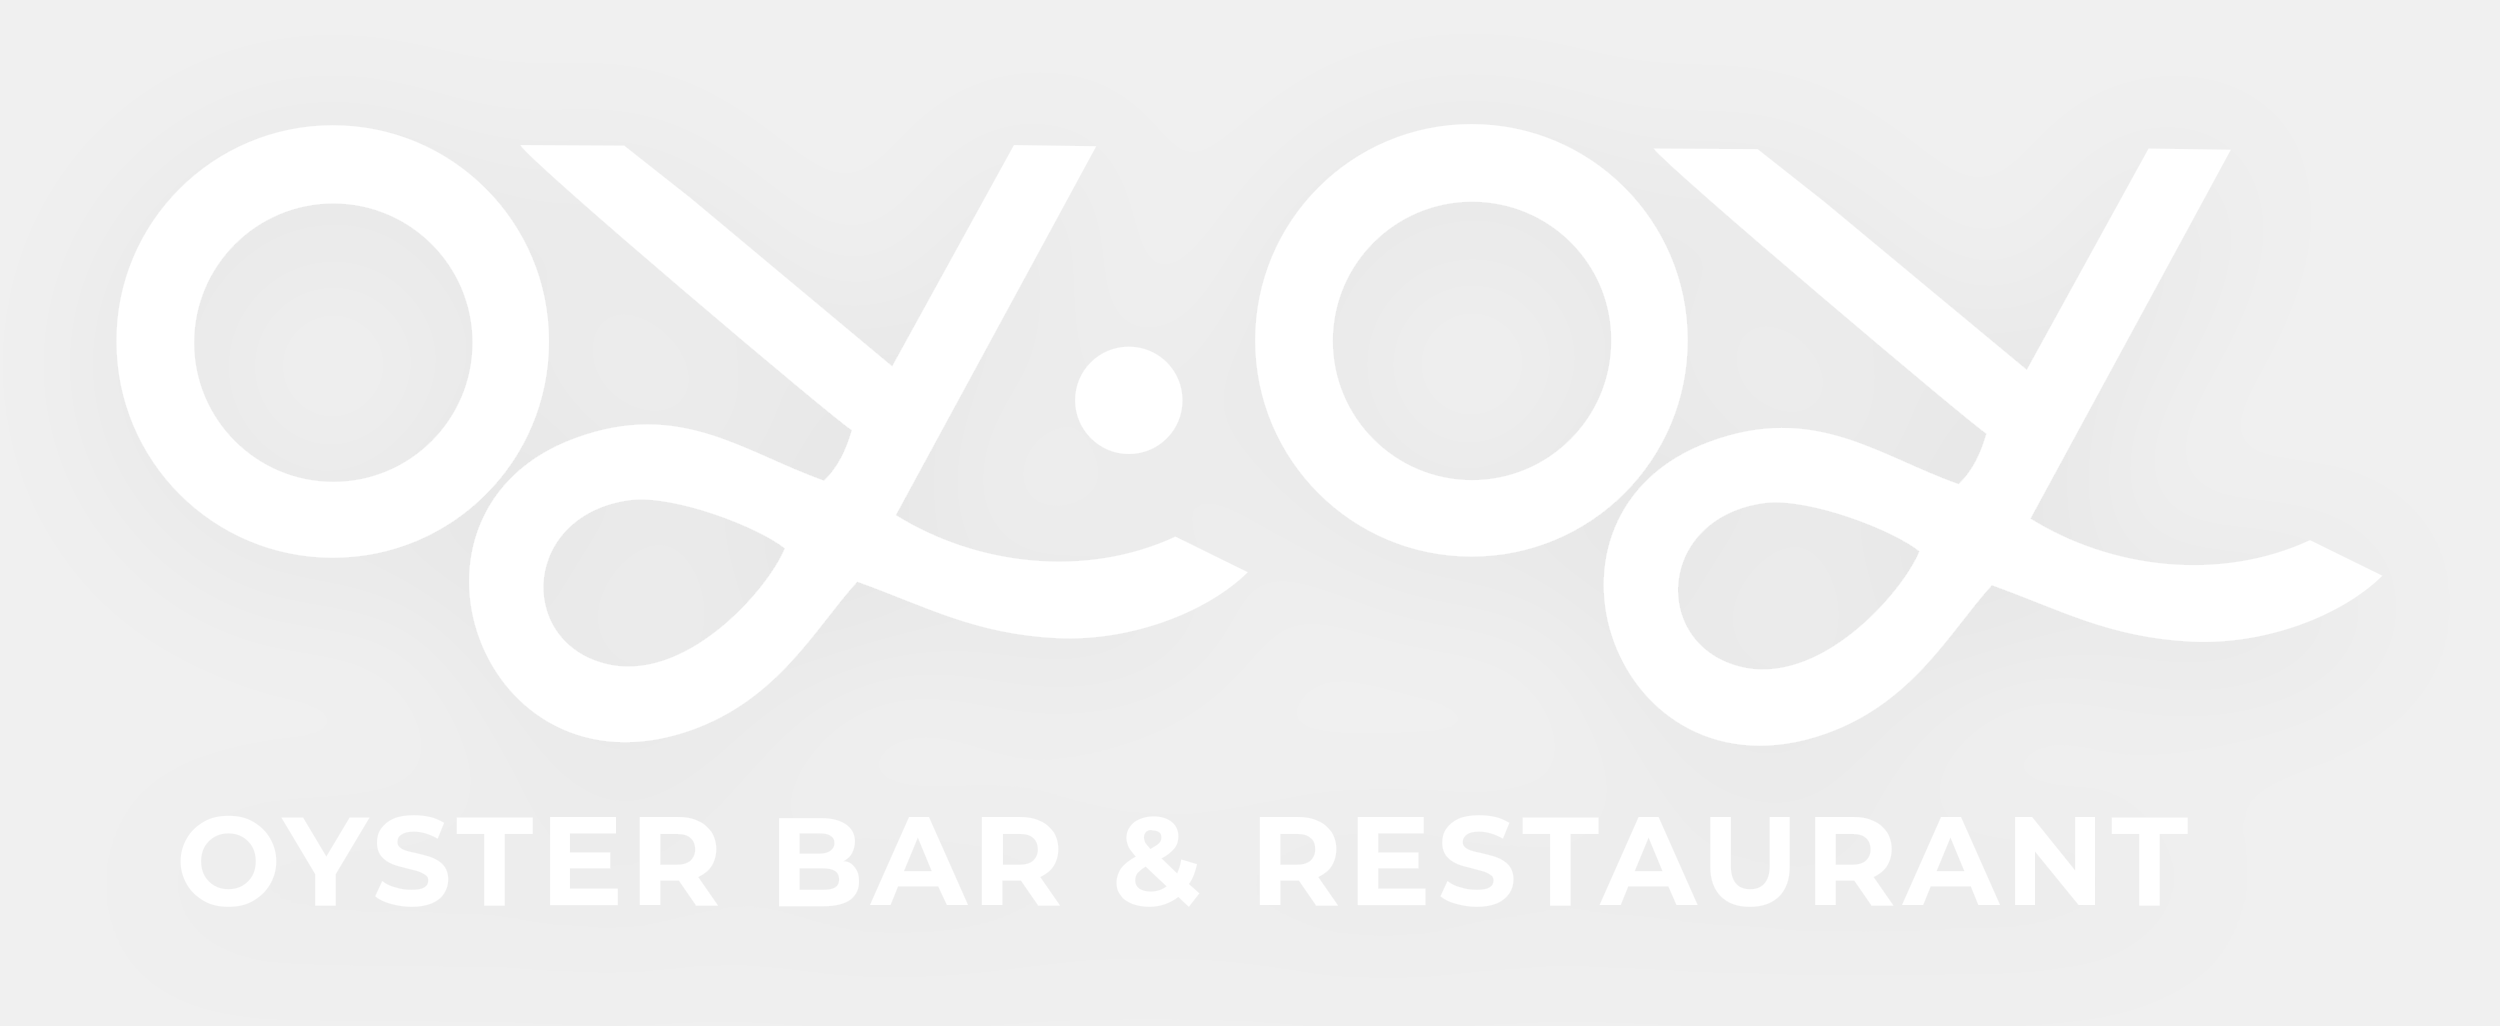
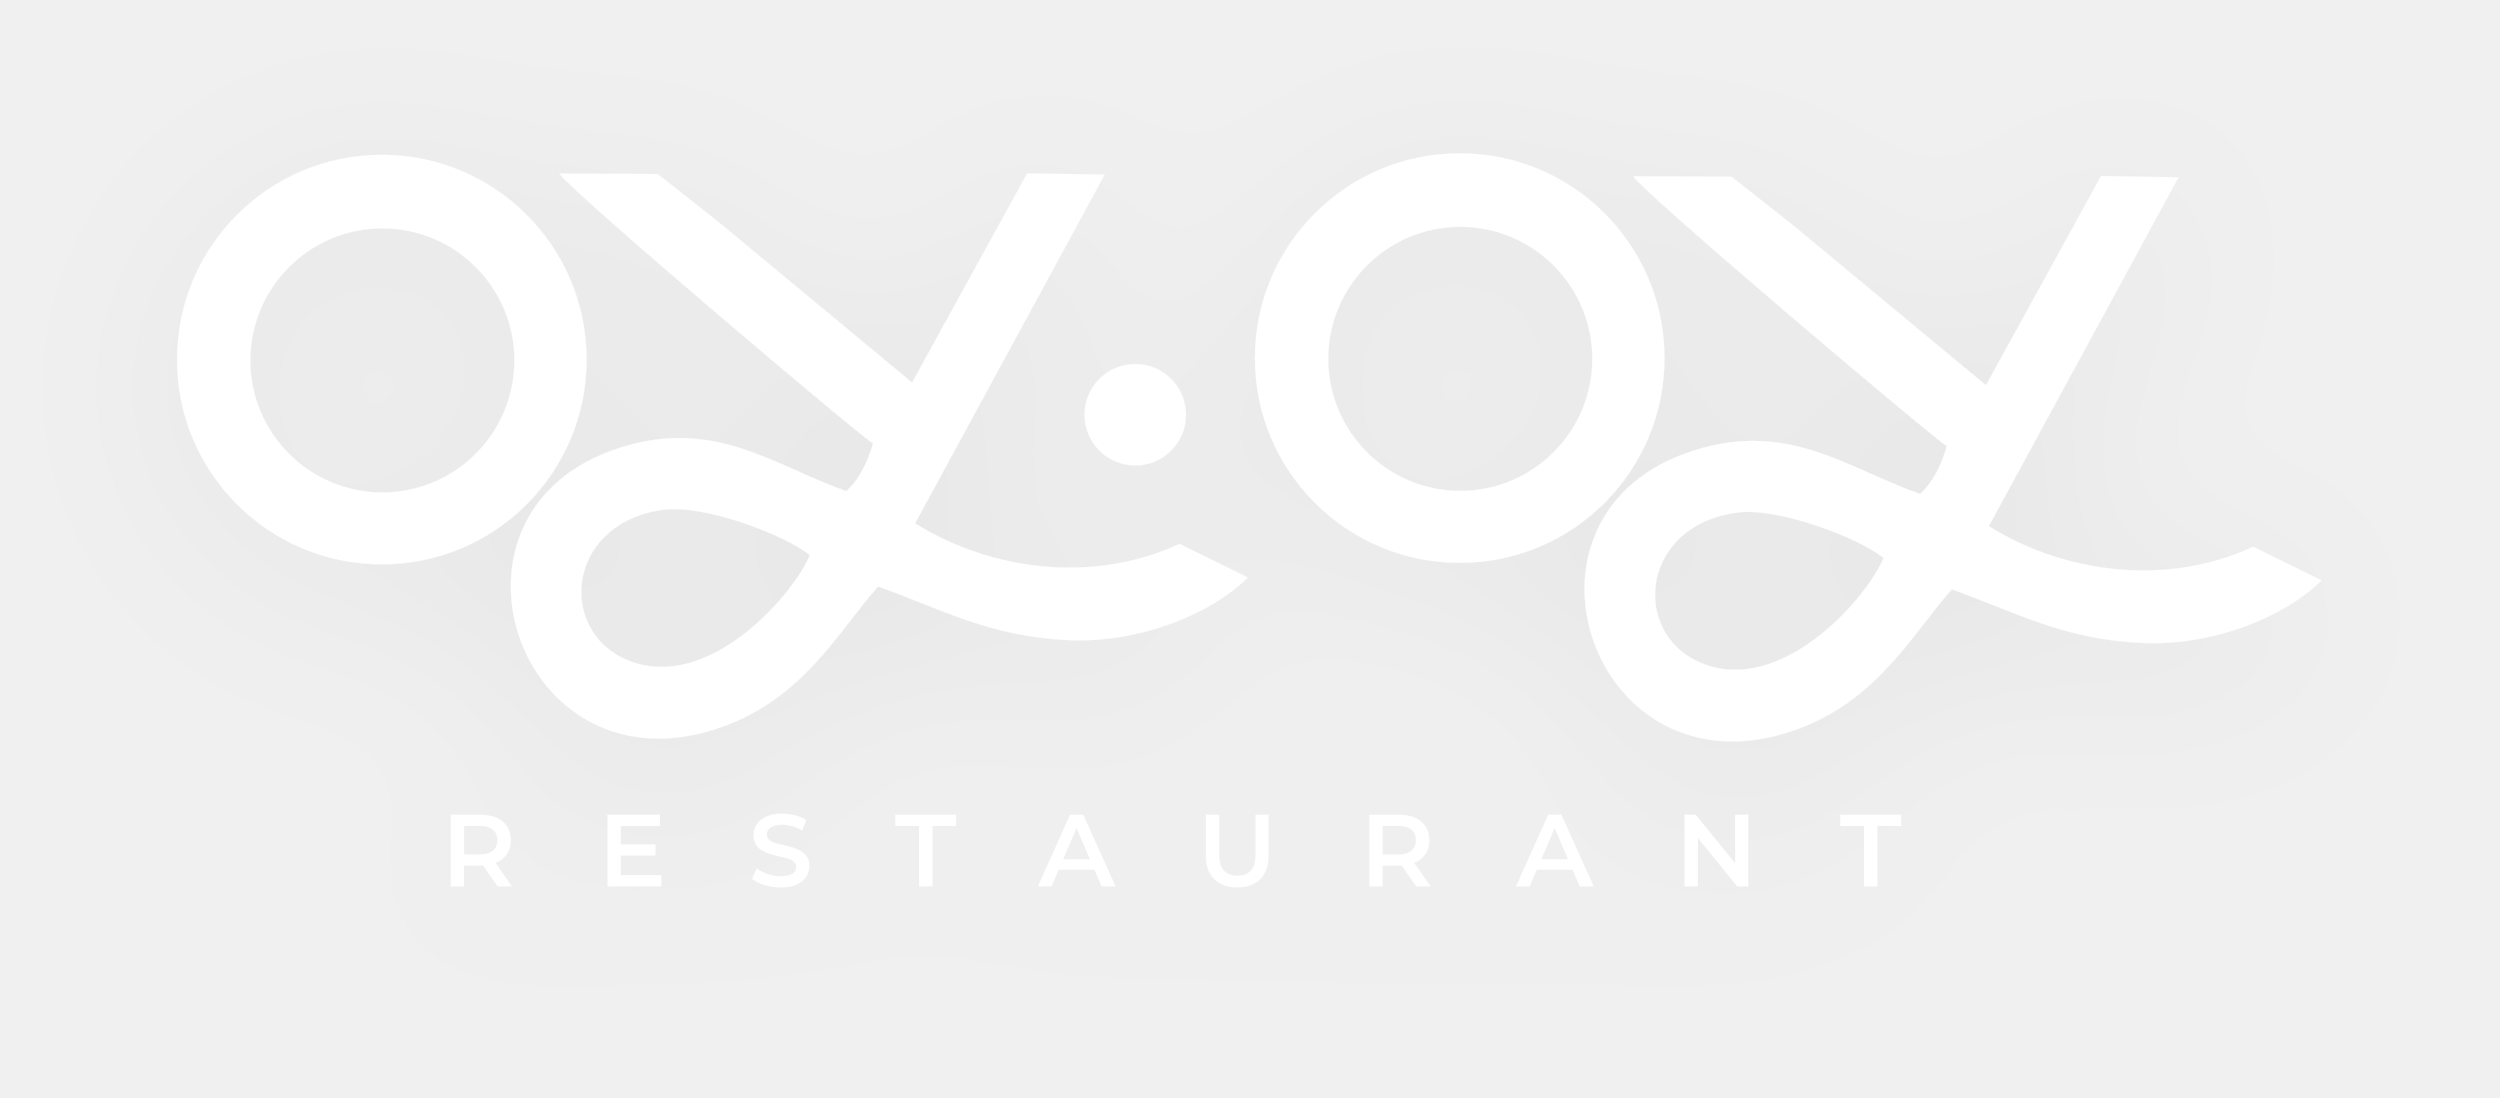
- <svg xmlns="http://www.w3.org/2000/svg" width="429" height="176" viewBox="0 0 429 176" fill="none">
-   <g filter="url(#filter0_d_1_215)">
-     <path fill-rule="evenodd" clip-rule="evenodd" d="M134.701 94.1C131.801 101.2 117.401 117.7 103.501 113.8C88.6 109.7 89.701 88.2 108.201 85.8C115.701 84.9 130.101 90.4 134.701 94.1ZM146.201 73.8C145.201 77.2 143.901 80.1 141.401 82.5C127.701 77.7 116.801 68.5 98.701 75.2C64.8 87.6 82.301 137.8 118.301 125.4C133.601 120.1 139.901 107.7 147.101 99.8C158.801 104 167.201 108.8 181.401 109.5C194.101 110.1 207.201 105 214.101 98.2L201.701 92.1C186.201 99.3 167.501 97 153.701 88.4L188.101 25.1L174.001 24.9L153.101 62.9L118.501 34L107.101 25L89.301 24.9C90.901 27.8 143.901 72.6 146.201 73.8Z" fill="white" />
-     <path fill-rule="evenodd" clip-rule="evenodd" d="M329.4 94.6C326.5 101.7 312.101 118.2 298.201 114.3C283.301 110.2 284.4 88.7 302.9 86.3C310.4 85.4 324.8 90.9 329.4 94.6ZM340.9 74.4C339.9 77.8 338.601 80.7 336.101 83.1C322.401 78.3 311.5 69.1 293.4 75.8C259.5 88.2 277.001 138.4 313.001 126C328.301 120.7 334.6 108.3 341.8 100.4C353.5 104.6 361.901 109.4 376.101 110.1C388.801 110.7 401.9 105.6 408.8 98.8L396.4 92.7C380.9 99.9 362.201 97.6 348.4 89L382.8 25.7L368.701 25.5L347.8 63.5L313.001 34.6L301.601 25.6L283.8 25.5C285.6 28.3 338.6 73.1 340.9 74.4Z" fill="white" />
-     <path fill-rule="evenodd" clip-rule="evenodd" d="M252.5 21.3C273 21.3 289.6 37.9 289.6 58.4C289.6 78.9 273 95.5 252.5 95.5C232 95.5 215.4 78.9 215.4 58.4C215.4 37.9 232 21.3 252.5 21.3ZM252.6 34.6C239.4 34.6 228.7 45.3 228.7 58.5C228.7 71.7 239.4 82.4 252.6 82.4C265.8 82.4 276.5 71.7 276.5 58.5C276.6 45.3 265.9 34.6 252.6 34.6Z" fill="white" />
-     <path fill-rule="evenodd" clip-rule="evenodd" d="M57.1 21.5C77.6 21.5 94.2 38.1 94.2 58.6C94.2 79.1 77.6 95.7 57.1 95.7C36.6 95.7 20 79.1 20 58.6C19.9 38.2 36.6 21.5 57.1 21.5ZM57.2 34.9C44 34.9 33.3 45.6 33.3 58.8C33.3 72 44 82.7 57.2 82.7C70.4 82.7 81.1 72 81.1 58.8C81.1 45.6 70.4 34.9 57.2 34.9Z" fill="white" />
-     <path fill-rule="evenodd" clip-rule="evenodd" d="M193.701 77.9C198.801 77.9 202.9 73.8 202.9 68.7C202.9 63.6 198.801 59.5 193.701 59.5C188.601 59.5 184.5 63.6 184.5 68.7C184.5 73.7 188.601 77.9 193.701 77.9Z" fill="white" />
-     <path d="M35.001 154.6C33.8 153.9 32.8 153 32.1 151.8C31.401 150.6 31 149.3 31 147.8C31 146.3 31.401 145 32.1 143.8C32.8 142.6 33.8 141.7 35.001 141C36.2 140.3 37.6 140 39.2 140C40.8 140 42.2 140.3 43.401 141C44.6 141.7 45.6 142.6 46.3 143.8C47.001 145 47.401 146.3 47.401 147.8C47.401 149.3 47.001 150.6 46.3 151.8C45.6 153 44.6 153.9 43.401 154.6C42.2 155.3 40.8 155.6 39.2 155.6C37.6 155.6 36.2 155.3 35.001 154.6ZM41.6 152C42.3 151.6 42.901 151 43.3 150.3C43.7 149.6 43.901 148.7 43.901 147.8C43.901 146.9 43.7 146 43.3 145.3C42.901 144.6 42.3 144 41.6 143.6C40.901 143.2 40.1 143 39.2 143C38.3 143 37.501 143.2 36.8 143.6C36.1 144 35.501 144.6 35.1 145.3C34.7 146 34.501 146.9 34.501 147.8C34.501 148.7 34.7 149.6 35.1 150.3C35.501 151 36.1 151.6 36.8 152C37.501 152.4 38.3 152.6 39.2 152.6C40.1 152.6 40.901 152.4 41.6 152Z" fill="white" />
-     <path d="M57.6 150V155.4H54.1V150L48.3 140.3H52.001L56.001 147L60.001 140.3H63.401L57.6 150Z" fill="white" />
-     <path d="M67.1 155.1C66 154.8 65.1 154.4 64.4 153.8L65.6 151.2C66.2 151.7 67 152.1 67.9 152.3C68.8 152.6 69.7 152.7 70.6 152.7C71.6 152.7 72.3 152.6 72.8 152.3C73.3 152 73.5 151.6 73.5 151.1C73.5 150.7 73.4 150.4 73.1 150.2C72.8 150 72.5 149.8 72 149.6C71.5 149.4 71 149.3 70.2 149.1C69.1 148.8 68.1 148.6 67.4 148.3C66.7 148 66 147.6 65.5 147C65 146.4 64.7 145.6 64.7 144.6C64.7 143.7 64.9 142.9 65.4 142.2C65.9 141.5 66.6 140.9 67.5 140.5C68.4 140.1 69.6 139.9 71 139.9C72 139.9 72.9 140 73.8 140.2C74.7 140.4 75.5 140.8 76.2 141.2L75.1 143.9C73.7 143.1 72.3 142.7 71 142.7C70 142.7 69.3 142.9 68.9 143.2C68.4 143.5 68.2 143.9 68.2 144.5C68.2 145.1 68.5 145.4 69 145.7C69.5 146 70.4 146.2 71.4 146.4C72.5 146.7 73.5 146.9 74.2 147.2C74.9 147.5 75.6 147.9 76.1 148.5C76.6 149.1 76.9 149.9 76.9 150.9C76.9 151.8 76.7 152.5 76.2 153.3C75.7 154.1 75 154.6 74.1 155C73.1 155.4 72 155.6 70.6 155.6C69.4 155.6 68.2 155.4 67.1 155.1Z" fill="white" />
-     <path d="M83.2 143.1H78.4V140.3H91.4V143.1H86.6V155.4H83.1V143.1H83.2Z" fill="white" />
-     <path d="M106 152.5V155.3H94.4V140.2H105.7V143H97.8V146.3H104.7V149H97.8V152.5H106Z" fill="white" />
-     <path d="M119.401 155.3L116.501 151.1H116.301H113.301V155.3H109.801V140.2H116.301C117.601 140.2 118.801 140.4 119.801 140.9C120.801 141.3 121.501 142 122.101 142.8C122.601 143.6 122.901 144.6 122.901 145.7C122.901 146.8 122.601 147.8 122.101 148.6C121.601 149.4 120.801 150 119.801 150.5L123.201 155.4H119.401V155.3ZM118.501 143.8C118.001 143.3 117.201 143.1 116.101 143.1H113.301V148.4H116.101C117.101 148.4 117.901 148.2 118.501 147.7C119.001 147.2 119.301 146.6 119.301 145.8C119.301 144.9 119.001 144.2 118.501 143.8Z" fill="white" />
-     <path d="M146.7 148.9C147.2 149.5 147.4 150.3 147.4 151.3C147.4 152.6 146.9 153.6 145.9 154.4C144.9 155.1 143.4 155.5 141.4 155.5H133.7V140.4H141C142.8 140.4 144.2 140.8 145.2 141.5C146.2 142.2 146.7 143.2 146.7 144.4C146.7 145.1 146.5 145.8 146.2 146.4C145.9 147 145.4 147.4 144.7 147.8C145.6 147.8 146.2 148.2 146.7 148.9ZM137.2 142.9V146.5H140.6C141.5 146.5 142.1 146.3 142.5 146C142.9 145.7 143.2 145.3 143.2 144.7C143.2 144.1 143 143.7 142.5 143.4C142.1 143.1 141.4 143 140.6 143H137.2V142.9ZM143.3 152.3C143.8 152 144 151.5 144 150.9C144 149.6 143.1 149 141.2 149H137.2V152.7H141.2C142.1 152.7 142.8 152.6 143.3 152.3Z" fill="white" />
-     <path d="M161.001 152.1H154.101L152.801 155.3H149.301L156.001 140.2H159.401L166.101 155.3H162.501L161.001 152.1ZM159.901 149.5L157.501 143.7L155.101 149.5H159.901Z" fill="white" />
-     <path d="M178.1 155.3L175.201 151.1H175H172V155.3H168.5V140.2H175C176.3 140.2 177.5 140.4 178.5 140.9C179.5 141.3 180.2 142 180.8 142.8C181.3 143.6 181.6 144.6 181.6 145.7C181.6 146.8 181.3 147.8 180.8 148.6C180.3 149.4 179.5 150 178.5 150.5L181.9 155.4H178.1V155.3ZM177.3 143.8C176.8 143.3 176 143.1 174.9 143.1H172.1V148.4H174.9C175.9 148.4 176.7 148.2 177.3 147.7C177.8 147.2 178.1 146.6 178.1 145.8C178.1 144.9 177.8 144.2 177.3 143.8Z" fill="white" />
-     <path d="M204.001 155.6L202.201 153.9C200.801 155 199.101 155.6 197.201 155.6C196.101 155.6 195.101 155.4 194.301 155.1C193.401 154.7 192.701 154.3 192.301 153.6C191.801 153 191.601 152.3 191.601 151.5C191.601 150.6 191.901 149.7 192.401 149C192.901 148.3 193.801 147.6 194.901 147C194.401 146.4 194.001 145.9 193.701 145.4C193.501 144.9 193.301 144.4 193.301 143.8C193.301 143.1 193.501 142.4 193.901 141.9C194.301 141.3 194.801 140.9 195.501 140.6C196.201 140.3 197.001 140.1 197.901 140.1C199.201 140.1 200.201 140.4 201.001 141C201.801 141.6 202.201 142.5 202.201 143.5C202.201 144.3 202.001 145 201.501 145.6C201.001 146.2 200.301 146.8 199.301 147.3L202.001 149.9C202.301 149.2 202.601 148.4 202.701 147.5L205.401 148.3C205.101 149.6 204.701 150.8 204.001 151.7L205.801 153.3L204.001 155.6ZM200.201 152.1L196.601 148.7C195.901 149.1 195.501 149.5 195.201 149.8C194.901 150.2 194.801 150.6 194.801 151.1C194.801 151.7 195.001 152.1 195.501 152.5C196.001 152.8 196.601 153 197.401 153C198.501 153 199.401 152.7 200.201 152.1ZM196.701 142.7C196.401 143 196.301 143.3 196.301 143.7C196.301 144 196.401 144.3 196.501 144.6C196.701 144.9 197.001 145.2 197.401 145.7C198.101 145.3 198.601 145 198.901 144.7C199.201 144.4 199.301 144.1 199.301 143.7C199.301 143.3 199.201 143 198.901 142.8C198.601 142.6 198.301 142.5 197.801 142.5C197.401 142.3 197.001 142.5 196.701 142.7Z" fill="white" />
-     <path d="M225.8 155.3L222.9 151.1H222.7H219.7V155.3H216.2V140.2H222.7C224 140.2 225.2 140.4 226.2 140.9C227.2 141.3 227.9 142 228.5 142.8C229 143.6 229.3 144.6 229.3 145.7C229.3 146.8 229 147.8 228.5 148.6C228 149.4 227.2 150 226.2 150.5L229.6 155.4H225.8V155.3ZM224.9 143.8C224.4 143.3 223.6 143.1 222.5 143.1H219.7V148.4H222.5C223.5 148.4 224.3 148.2 224.9 147.7C225.4 147.2 225.7 146.6 225.7 145.8C225.7 144.9 225.5 144.2 224.9 143.8Z" fill="white" />
-     <path d="M244.6 152.5V155.3H233V140.2H244.3V143H236.5V146.3H243.4V149H236.5V152.5H244.6Z" fill="white" />
-     <path d="M249.9 155.1C248.8 154.8 247.9 154.4 247.2 153.8L248.4 151.2C249 151.7 249.8 152.1 250.7 152.3C251.6 152.6 252.5 152.7 253.4 152.7C254.4 152.7 255.1 152.6 255.6 152.3C256.1 152 256.3 151.6 256.3 151.1C256.3 150.7 256.2 150.4 255.9 150.2C255.6 150 255.3 149.8 254.8 149.6C254.4 149.5 253.8 149.3 253 149.1C251.9 148.8 250.9 148.6 250.2 148.3C249.5 148 248.8 147.6 248.3 147C247.8 146.4 247.5 145.6 247.5 144.6C247.5 143.7 247.7 142.9 248.2 142.2C248.7 141.5 249.4 140.9 250.3 140.5C251.2 140.1 252.4 139.9 253.8 139.9C254.8 139.9 255.7 140 256.6 140.2C257.5 140.4 258.3 140.8 259 141.2L257.9 143.9C256.5 143.1 255.1 142.7 253.8 142.7C252.8 142.7 252.1 142.9 251.7 143.2C251.3 143.5 251 143.9 251 144.5C251 145.1 251.3 145.4 251.8 145.7C252.3 146 253.2 146.2 254.2 146.4C255.3 146.7 256.3 146.9 257 147.2C257.7 147.5 258.4 147.9 258.9 148.5C259.4 149.1 259.7 149.9 259.7 150.9C259.7 151.8 259.5 152.5 259 153.3C258.5 154 257.8 154.6 256.9 155C255.9 155.4 254.8 155.6 253.4 155.6C252.2 155.6 251 155.4 249.9 155.1Z" fill="white" />
-     <path d="M266.101 143.1H261.301V140.3H274.301V143.1H269.501V155.4H266.001V143.1H266.101Z" fill="white" />
-     <path d="M286.3 152.1H279.4L278.1 155.3H274.5L281.201 140.2H284.6L291.3 155.3H287.701L286.3 152.1ZM285.3 149.5L282.9 143.7L280.5 149.5H285.3Z" fill="white" />
-     <path d="M295.3 153.8C294.1 152.6 293.5 150.9 293.5 148.7V140.2H297V148.5C297 151.2 298.1 152.6 300.3 152.6C301.4 152.6 302.2 152.3 302.8 151.6C303.4 150.9 303.701 149.9 303.701 148.5V140.2H307.1V148.7C307.1 150.9 306.5 152.6 305.3 153.8C304.1 155 302.4 155.6 300.3 155.6C298.1 155.6 296.5 155 295.3 153.8Z" fill="white" />
-     <path d="M321.1 155.3L318.201 151.1H318H315V155.3H311.5V140.2H318C319.3 140.2 320.5 140.4 321.5 140.9C322.5 141.3 323.2 142 323.8 142.8C324.3 143.6 324.6 144.6 324.6 145.7C324.6 146.8 324.3 147.8 323.8 148.6C323.3 149.4 322.5 150 321.5 150.5L324.9 155.4H321.1V155.3ZM320.201 143.8C319.701 143.3 318.9 143.1 317.8 143.1H315V148.4H317.8C318.8 148.4 319.601 148.2 320.201 147.7C320.701 147.2 321 146.6 321 145.8C321 144.9 320.701 144.2 320.201 143.8Z" fill="white" />
-     <path d="M338.2 152.1H331.3L330 155.3H326.4L333.1 140.2H336.5L343.2 155.3H339.5L338.2 152.1ZM337.1 149.5L334.7 143.7L332.3 149.5H337.1Z" fill="white" />
-     <path d="M359.501 140.2V155.3H356.701L349.201 146.1V155.3H345.801V140.2H348.701L356.101 149.4V140.2H359.501Z" fill="white" />
-     <path d="M367.2 143.1H362.4V140.3H375.4V143.1H370.6V155.4H367.1V143.1H367.2Z" fill="white" />
+ <svg xmlns="http://www.w3.org/2000/svg" width="353" height="155" viewBox="0 0 353 155" fill="none">
+   <g filter="url(#filter0_d_603_1975)">
+     <path fill-rule="evenodd" clip-rule="evenodd" d="M114.38 78.37C112.09 83.88 100.92 96.73 90.07 93.73C78.46 90.52 79.32 73.79 93.76 71.96C99.54 71.23 110.75 75.48 114.38 78.37ZM123.29 62.59C122.51 65.26 121.48 67.49 119.53 69.38C108.88 65.62 100.4 58.52 86.3 63.66C59.9 73.29 73.52 112.42 101.57 102.77C113.52 98.66 118.42 88.99 123.99 82.8C133.08 86.06 139.67 89.83 150.71 90.38C160.62 90.87 170.81 86.85 176.2 81.55L166.54 76.8C154.5 82.43 139.94 80.63 129.19 73.9L155.98 24.65L145.04 24.48L128.79 54.04L101.71 31.56L92.86 24.57L78.99 24.51C80.28 26.74 121.52 61.63 123.29 62.61V62.59Z" fill="white" />
+     <path fill-rule="evenodd" clip-rule="evenodd" d="M265.99 78.77C263.7 84.28 252.53 97.13 241.68 94.13C230.07 90.92 230.93 74.19 245.37 72.36C251.15 71.63 262.36 75.88 265.99 78.77ZM274.9 62.99C274.12 65.66 273.09 67.89 271.14 69.78C260.49 66.02 252.01 58.92 237.91 64.06C211.51 73.69 225.13 112.82 253.18 103.17C265.13 99.06 270.03 89.39 275.6 83.2C284.69 86.46 291.28 90.23 302.32 90.78C312.23 91.27 322.42 87.25 327.81 81.95L318.15 77.2C306.11 82.83 291.55 81.03 280.8 74.3L307.61 25.03L296.67 24.86L280.42 54.42L253.34 31.94L244.49 24.95L230.62 24.89C231.91 27.12 273.15 62.01 274.92 62.99H274.9Z" fill="white" />
+     <path fill-rule="evenodd" clip-rule="evenodd" d="M206.11 21.65C222.08 21.65 235.02 34.6 235.02 50.56C235.02 66.52 222.07 79.47 206.11 79.47C190.15 79.47 177.2 66.52 177.2 50.56C177.2 34.6 190.14 21.65 206.11 21.65ZM206.19 32.02C195.89 32.02 187.54 40.37 187.54 50.67C187.54 60.97 195.89 69.32 206.19 69.32C216.49 69.32 224.84 60.97 224.84 50.67C224.84 40.37 216.49 32.02 206.19 32.02Z" fill="white" />
+     <path fill-rule="evenodd" clip-rule="evenodd" d="M53.91 21.86C69.88 21.86 82.82 34.81 82.82 50.77C82.82 66.73 69.87 79.68 53.91 79.68C37.95 79.68 25 66.75 25 50.78C25 34.81 37.95 21.86 53.91 21.86ZM53.99 32.24C43.69 32.24 35.34 40.59 35.34 50.89C35.34 61.19 43.69 69.54 53.99 69.54C64.29 69.54 72.64 61.19 72.64 50.89C72.64 40.59 64.29 32.24 53.99 32.24Z" fill="white" />
+     <path fill-rule="evenodd" clip-rule="evenodd" d="M160.3 65.72C164.24 65.72 167.46 62.5 167.46 58.56C167.46 54.62 164.24 51.4 160.3 51.4C156.36 51.4 153.14 54.62 153.14 58.56C153.14 62.5 156.36 65.72 160.3 65.72Z" fill="white" />
+     <path d="M63.65 125.16V115.04H67.81C68.71 115.04 69.48 115.18 70.12 115.47C70.76 115.76 71.26 116.17 71.6 116.71C71.95 117.25 72.12 117.9 72.12 118.65C72.12 119.4 71.95 120.03 71.6 120.56C71.25 121.09 70.76 121.5 70.12 121.79C69.48 122.08 68.71 122.22 67.81 122.22H64.7L65.52 121.38V125.17H63.64L63.65 125.16ZM65.53 121.57L64.71 120.66H67.73C68.56 120.66 69.18 120.48 69.6 120.12C70.02 119.76 70.23 119.27 70.23 118.63C70.23 117.99 70.02 117.5 69.6 117.15C69.18 116.8 68.56 116.62 67.73 116.62H64.71L65.53 115.7V121.57ZM70.27 125.16L67.71 121.49H69.72L72.29 125.16H70.27Z" fill="white" />
+     <path d="M87.66 123.57H93.37V125.16H85.78V115.04H93.17V116.63H87.66V123.57ZM87.52 119.24H92.55V120.79H87.52V119.24Z" fill="white" />
+     <path d="M110.19 125.3C109.4 125.3 108.65 125.19 107.93 124.96C107.21 124.73 106.64 124.44 106.2 124.08L106.85 122.62C107.25 122.94 107.76 123.2 108.35 123.41C108.94 123.62 109.56 123.73 110.19 123.73C110.72 123.73 111.15 123.67 111.48 123.56C111.81 123.44 112.05 123.29 112.2 123.09C112.35 122.89 112.43 122.67 112.43 122.42C112.43 122.11 112.32 121.86 112.1 121.68C111.88 121.49 111.59 121.34 111.24 121.23C110.89 121.12 110.5 121.02 110.07 120.93C109.64 120.84 109.21 120.73 108.78 120.59C108.35 120.46 107.96 120.28 107.6 120.08C107.24 119.87 106.96 119.6 106.74 119.25C106.52 118.9 106.41 118.46 106.41 117.92C106.41 117.38 106.56 116.87 106.85 116.41C107.14 115.95 107.59 115.59 108.19 115.31C108.79 115.03 109.56 114.9 110.48 114.9C111.09 114.9 111.69 114.98 112.29 115.13C112.89 115.28 113.41 115.51 113.85 115.8L113.26 117.26C112.81 116.99 112.34 116.79 111.86 116.66C111.38 116.53 110.92 116.46 110.47 116.46C109.96 116.46 109.54 116.52 109.21 116.65C108.88 116.78 108.64 116.94 108.49 117.15C108.34 117.36 108.27 117.59 108.27 117.84C108.27 118.15 108.38 118.4 108.6 118.59C108.82 118.78 109.1 118.92 109.45 119.03C109.8 119.14 110.19 119.24 110.63 119.33C111.06 119.43 111.49 119.54 111.92 119.67C112.34 119.8 112.73 119.97 113.09 120.18C113.45 120.39 113.73 120.66 113.95 121C114.17 121.34 114.28 121.78 114.28 122.31C114.28 122.84 114.13 123.35 113.84 123.81C113.55 124.27 113.1 124.63 112.49 124.91C111.88 125.18 111.12 125.32 110.19 125.32V125.3Z" fill="white" />
+     <path d="M129.77 125.16V116.63H126.42V115.04H135.01V116.63H131.66V125.16H129.78H129.77Z" fill="white" />
+     <path d="M146.55 125.16L151.1 115.04H152.95L157.52 125.16H155.54L151.64 116.04H152.39L148.47 125.16H146.55ZM148.65 122.81L149.17 121.34H154.62L155.13 122.81H148.65Z" fill="white" />
+     <path d="M174.7 125.3C173.32 125.3 172.24 124.91 171.45 124.13C170.66 123.35 170.27 122.22 170.27 120.73V115.03H172.15V120.67C172.15 121.71 172.37 122.47 172.82 122.94C173.27 123.41 173.9 123.65 174.72 123.65C175.54 123.65 176.17 123.41 176.61 122.94C177.05 122.47 177.28 121.71 177.28 120.67V115.03H179.13V120.73C179.13 122.21 178.74 123.35 177.95 124.13C177.16 124.91 176.08 125.3 174.69 125.3H174.7Z" fill="white" />
+     <path d="M193.35 125.16V115.04H197.51C198.41 115.04 199.18 115.18 199.82 115.47C200.46 115.75 200.95 116.17 201.3 116.71C201.65 117.25 201.82 117.9 201.82 118.65C201.82 119.4 201.65 120.03 201.3 120.56C200.95 121.09 200.46 121.5 199.82 121.79C199.18 122.08 198.41 122.22 197.51 122.22H194.4L195.22 121.38V125.17H193.34L193.35 125.16ZM195.23 121.57L194.41 120.66H197.43C198.26 120.66 198.88 120.48 199.3 120.12C199.72 119.76 199.93 119.27 199.93 118.63C199.93 117.99 199.72 117.5 199.3 117.15C198.88 116.8 198.26 116.62 197.43 116.62H194.41L195.23 115.7V121.57ZM199.98 125.16L197.42 121.49H199.43L202 125.16H199.98Z" fill="white" />
+     <path d="M214.06 125.16L218.61 115.04H220.46L225.03 125.16H223.05L219.15 116.04H219.9L215.98 125.16H214.06ZM216.16 122.81L216.68 121.34H222.13L222.64 122.81H216.16Z" fill="white" />
+     <path d="M237.87 125.16V115.04H239.42L245.77 122.85H245V115.04H246.85V125.16H245.3L238.97 117.35H239.74V125.16H237.87Z" fill="white" />
+     <path d="M263.2 125.16V116.63H259.85V115.04H268.44V116.63H265.09V125.16H263.21H263.2Z" fill="white" />
  </g>
  <defs>
-     <filter id="filter0_d_1_215" x="-5" y="0.3" width="438.801" height="184.3" filterUnits="userSpaceOnUse" color-interpolation-filters="sRGB">
+     <filter id="filter0_d_603_1975" x="0" y="0.65" width="352.81" height="153.67" filterUnits="userSpaceOnUse" color-interpolation-filters="sRGB">
      <feFlood flood-opacity="0" result="BackgroundImageFix" />
      <feColorMatrix in="SourceAlpha" type="matrix" values="0 0 0 0 0 0 0 0 0 0 0 0 0 0 0 0 0 0 127 0" result="hardAlpha" />
      <feOffset dy="4" />
      <feGaussianBlur stdDeviation="12.5" />
      <feComposite in2="hardAlpha" operator="out" />
      <feColorMatrix type="matrix" values="0 0 0 0 0 0 0 0 0 0 0 0 0 0 0 0 0 0 0.05 0" />
-       <feBlend mode="normal" in2="BackgroundImageFix" result="effect1_dropShadow_1_215" />
-       <feBlend mode="normal" in="SourceGraphic" in2="effect1_dropShadow_1_215" result="shape" />
+       <feBlend mode="normal" in2="BackgroundImageFix" result="effect1_dropShadow_603_1975" />
+       <feBlend mode="normal" in="SourceGraphic" in2="effect1_dropShadow_603_1975" result="shape" />
    </filter>
  </defs>
</svg>
